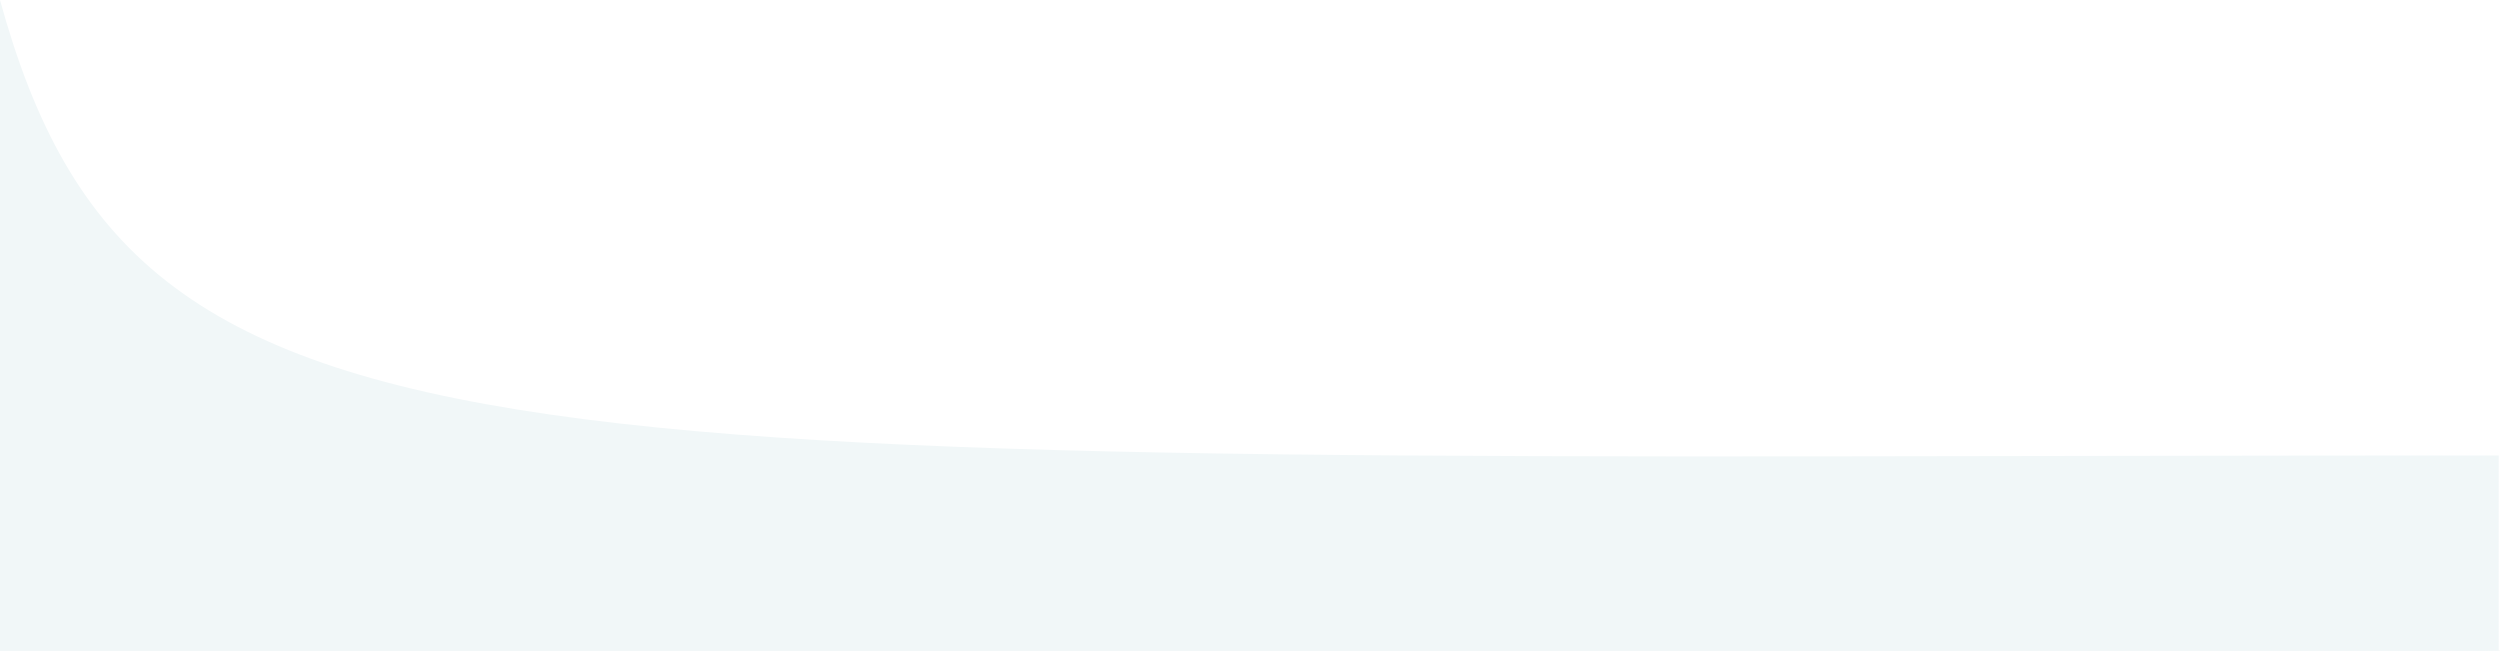
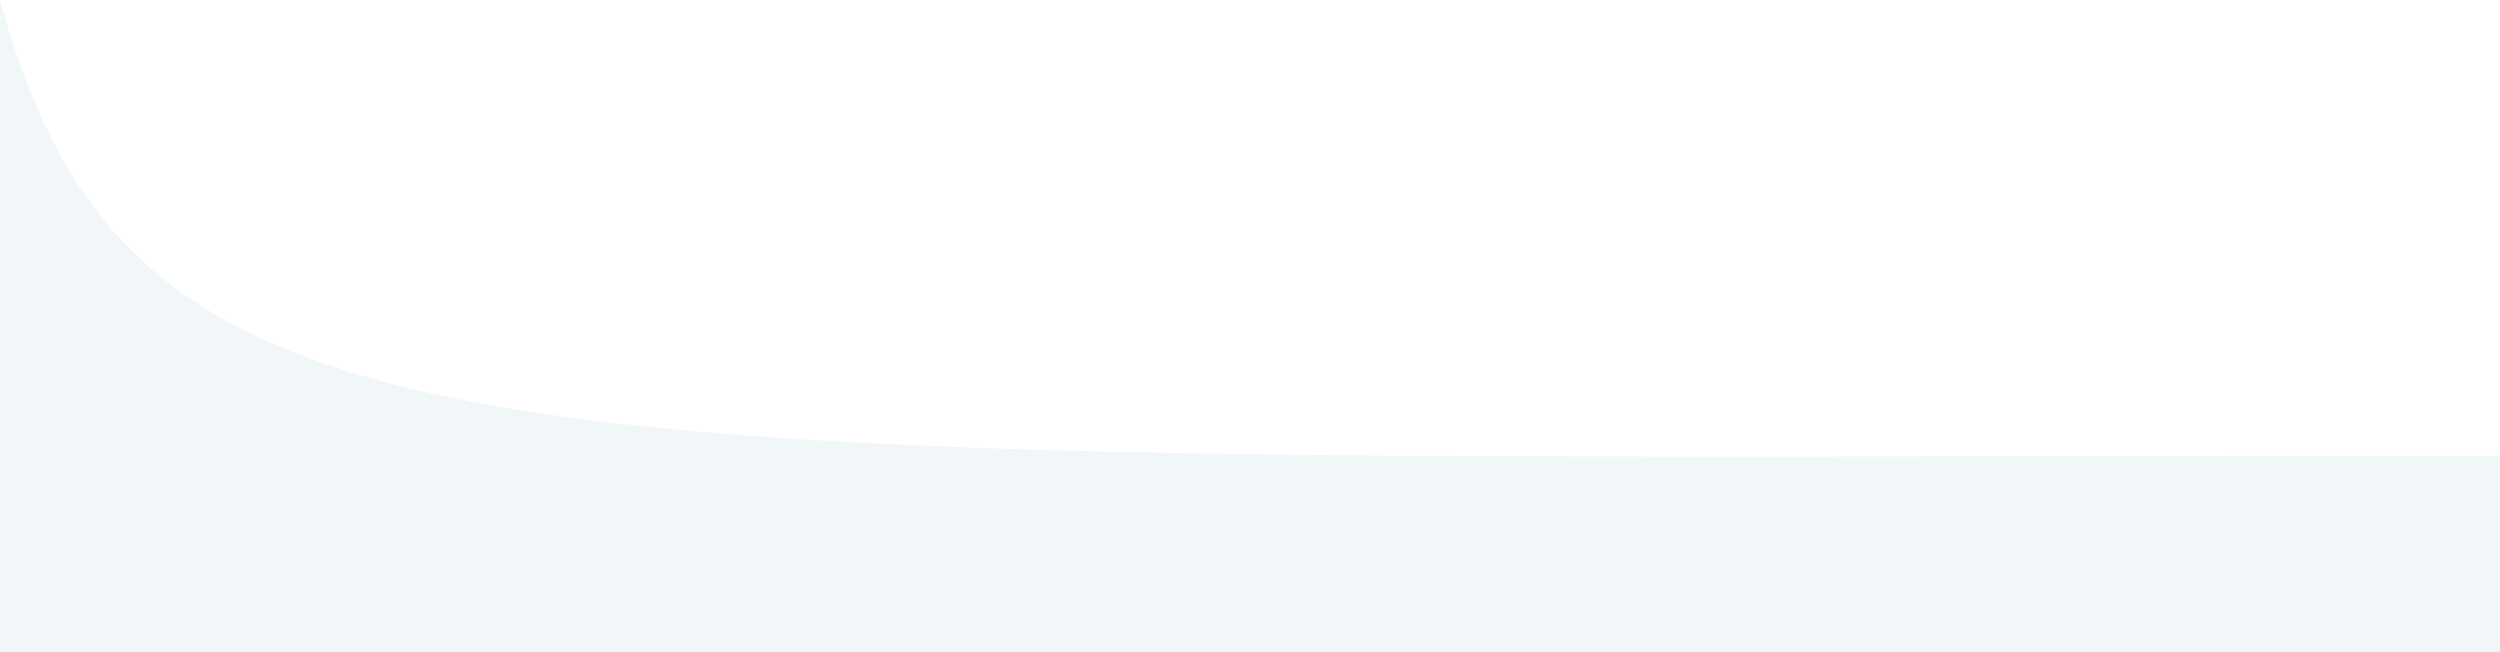
- <svg xmlns="http://www.w3.org/2000/svg" width="1921" height="500" viewBox="0 0 1921 500">
+ <svg xmlns="http://www.w3.org/2000/svg" width="1920" height="500" viewBox="0 0 1920 500">
  <g fill="none" fill-rule="evenodd">
-     <rect width="1921" height="500" fill="#FFF" />
-     <path fill="#F1F7F8" fill-rule="nonzero" d="M0,0 C105.212,382.788 381.847,350 1920,350 L1920,500 L0,500 L0,0 Z" />
-     <path fill="#F1F7F8" fill-rule="nonzero" d="M0,35 L0,500 L1920,500 C596.5,434.998 33.951,500 0,35 Z" />
+     <rect width="1920" height="500" fill="#FFF" />
+     <path fill="#F1F7F8" fill-rule="nonzero" d="M0,0 C105.212,382.788 381.847,350 1920,350 L1920,495 L0,495 L0,0 Z" />
+     <path fill="#F1F7F8" fill-rule="nonzero" d="M0,35 L0,500 L1920,500 L1920,490 C596.5,424.998 33.951,500 0,35 Z" />
  </g>
</svg>
